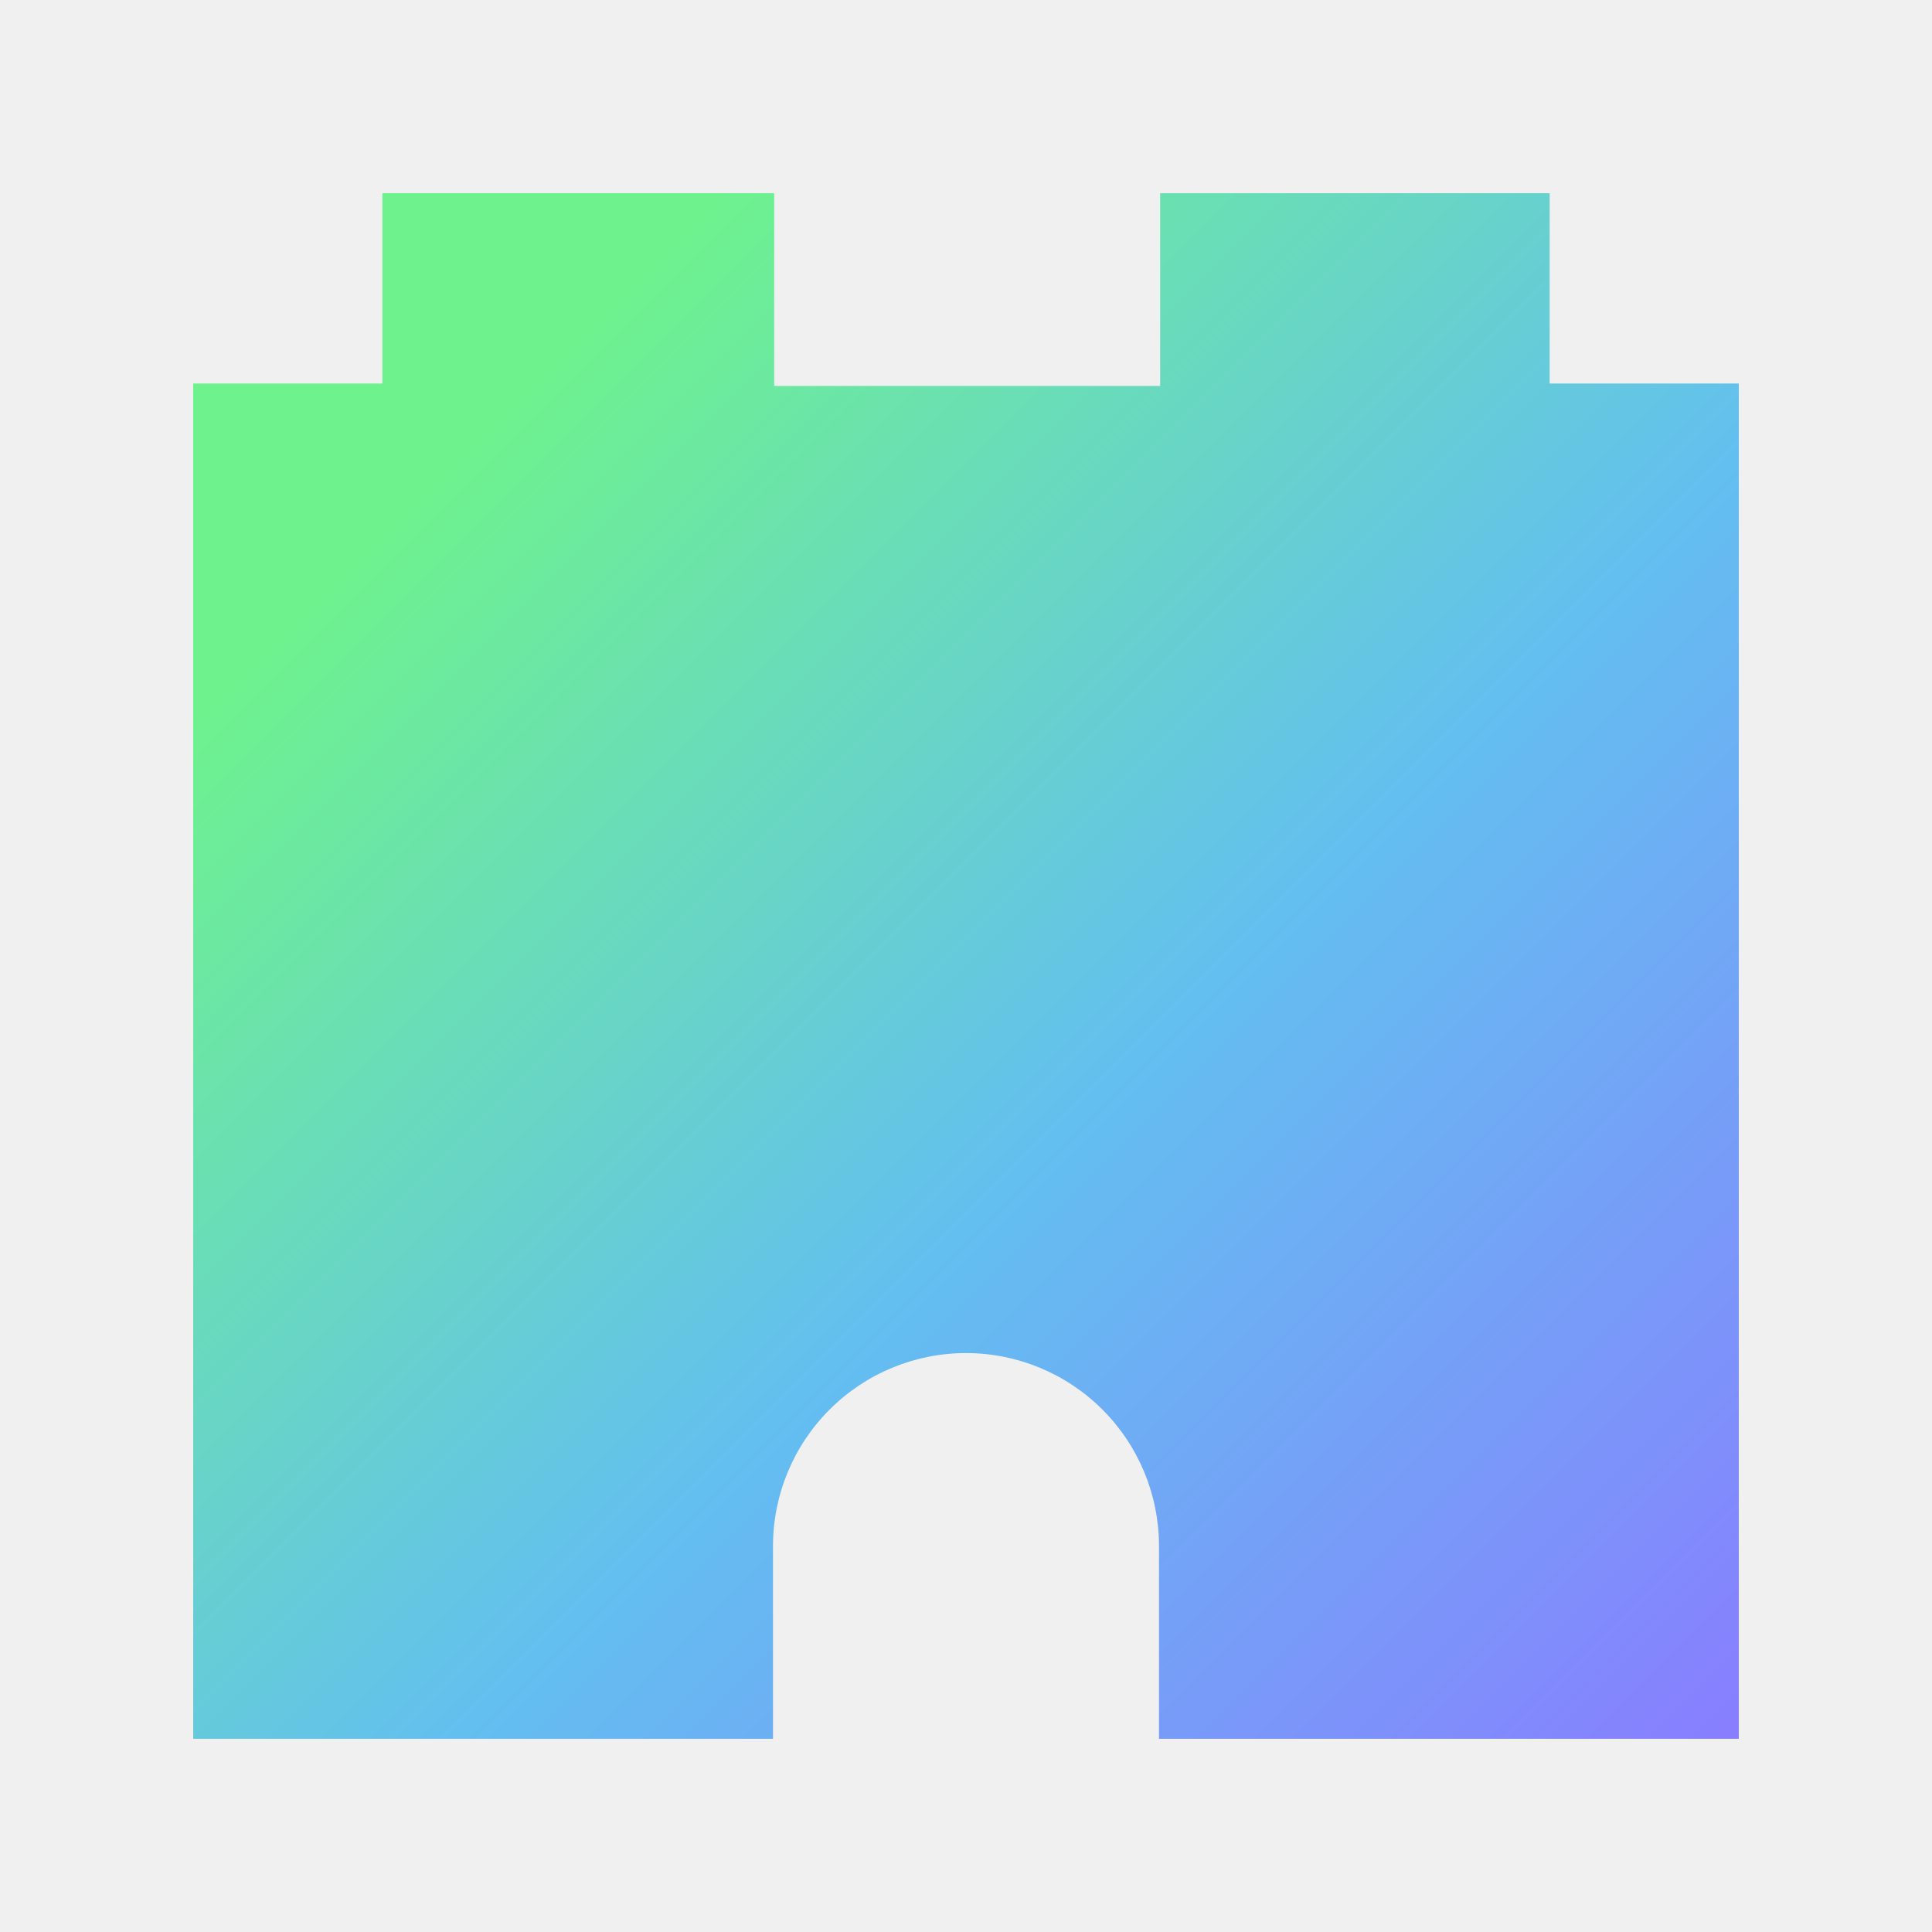
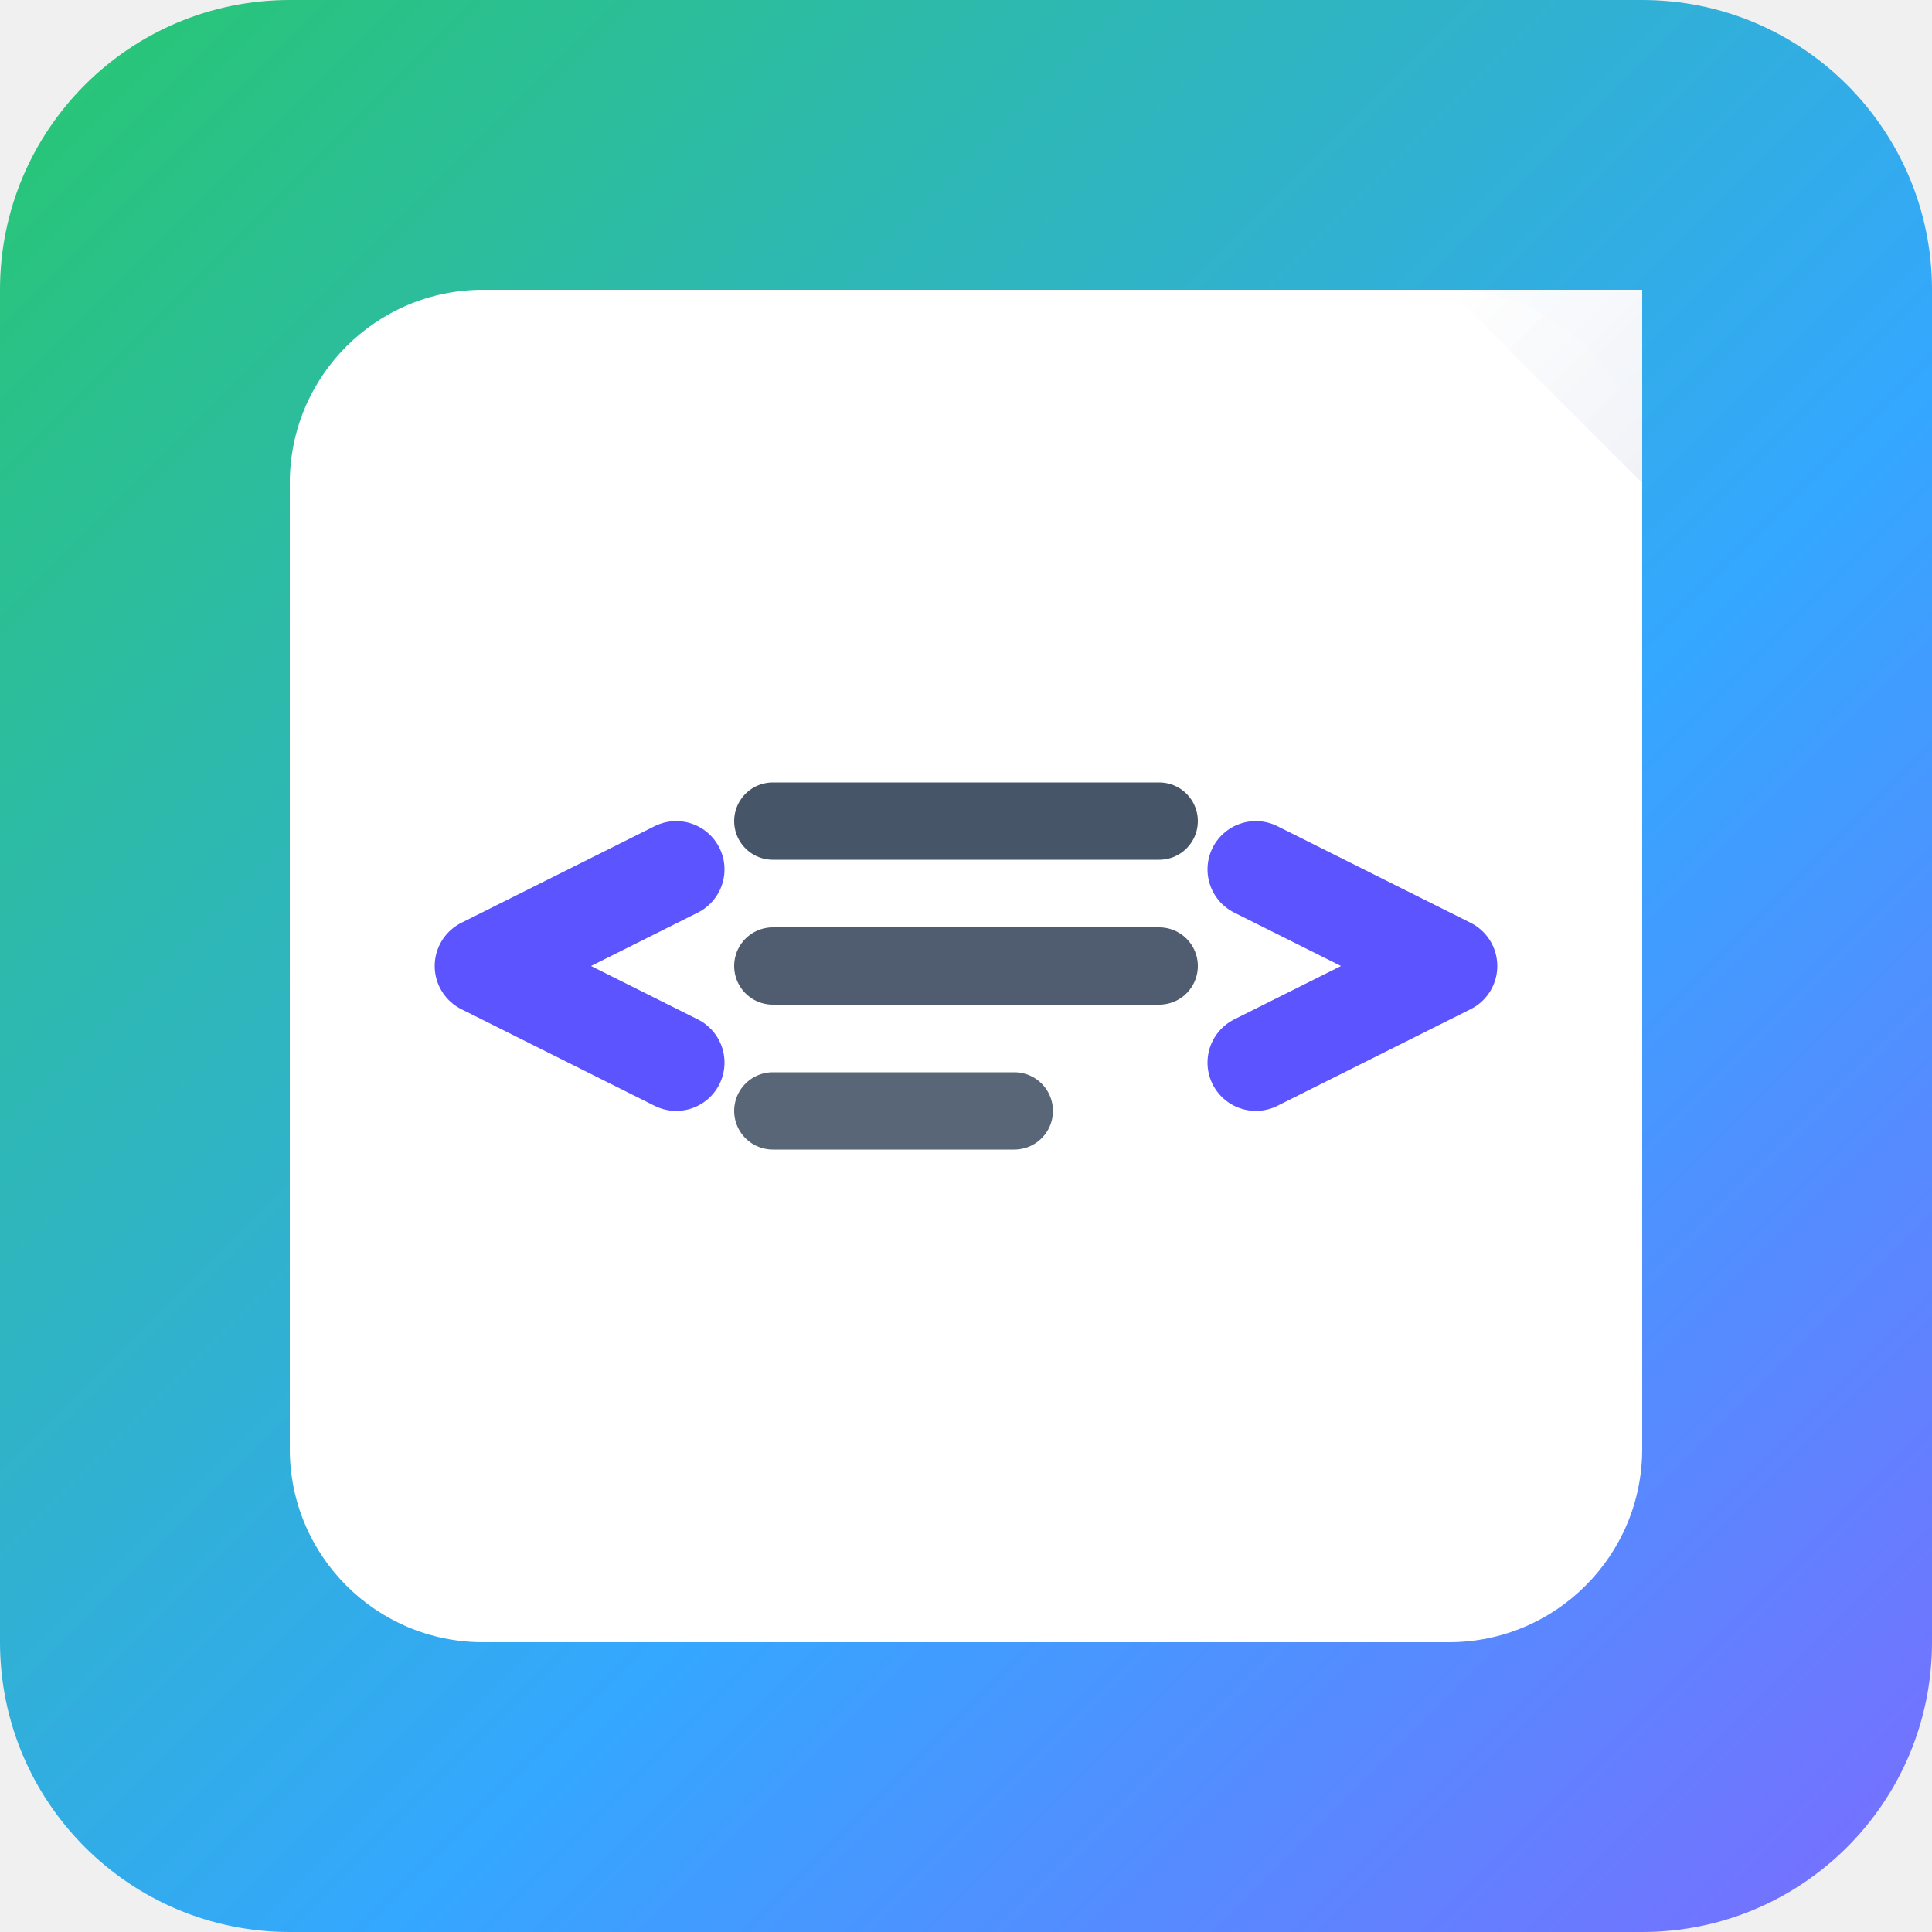
- <svg xmlns="http://www.w3.org/2000/svg" width="40" height="40" viewBox="0 0 40 40" fill="none">
-   <path d="M32.084 7.94V4H24.02V7.99H16.029V4H7.916V7.94H4V36H16.004V32.005C16.006 30.946 16.427 29.931 17.177 29.183C17.926 28.434 18.941 28.014 20 28.014C21.059 28.014 22.074 28.434 22.823 29.183C23.573 29.931 23.994 30.946 23.996 32.005V36H36V7.94H32.084Z" fill="url(#paint0_linear_dark)" />
+ <svg xmlns="http://www.w3.org/2000/svg" width="40" height="40" viewBox="0 0 40 40" fill="none" aria-labelledby="title desc" role="img">
  <defs>
-     <linearGradient id="paint0_linear_dark" x1="2.942" y1="4.9" x2="37.777" y2="39.734" gradientUnits="userSpaceOnUse">
-       <stop offset="0.159" stop-color="#6EF28E" />
-       <stop offset="0.54" stop-color="#63BFF0" />
-       <stop offset="0.937" stop-color="#8A7BFF" />
+     <linearGradient id="bgGrad" x1="0" y1="0" x2="40" y2="40" gradientUnits="userSpaceOnUse">
+       <stop offset="0" stop-color="#28C76F" />
+       <stop offset="0.6" stop-color="#34A7FF" />
+       <stop offset="1" stop-color="#7A6CFF" />
+     </linearGradient>
+     <linearGradient id="foldGrad" x1="0" y1="0" x2="1" y2="1">
+       <stop offset="0" stop-color="#FFFFFF" stop-opacity="0.98" />
+       <stop offset="1" stop-color="#F0F2F7" />
    </linearGradient>
  </defs>
+   <rect x="0" y="0" width="40" height="40" rx="6" fill="url(#bgGrad)" />
+   <rect x="6" y="6" width="28" height="28" rx="4" fill="#FFFFFF" />
+   <path d="M30 6 H34 V10 L30 6 Z" fill="url(#foldGrad)" />
+   <path d="M14 18 L10 20 L14 22" stroke="#5B54FF" stroke-width="2" stroke-linecap="round" stroke-linejoin="round" fill="none" />
+   <path d="M26 18 L30 20 L26 22" stroke="#5B54FF" stroke-width="2" stroke-linecap="round" stroke-linejoin="round" fill="none" />
+   <path d="M16 17 H24" stroke="#475569" stroke-width="1.6" stroke-linecap="round" />
+   <path d="M16 20 H24" stroke="#475569" stroke-width="1.6" stroke-linecap="round" opacity="0.95" />
+   <path d="M16 23 H21" stroke="#475569" stroke-width="1.6" stroke-linecap="round" opacity="0.9" />
</svg>
